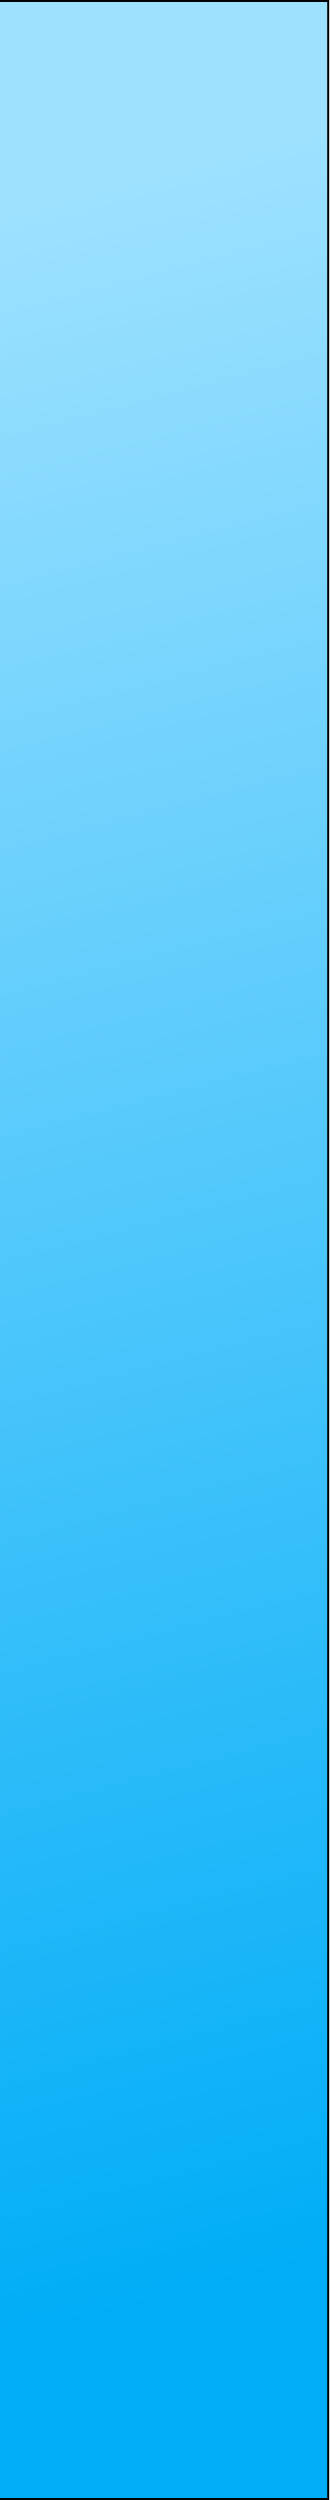
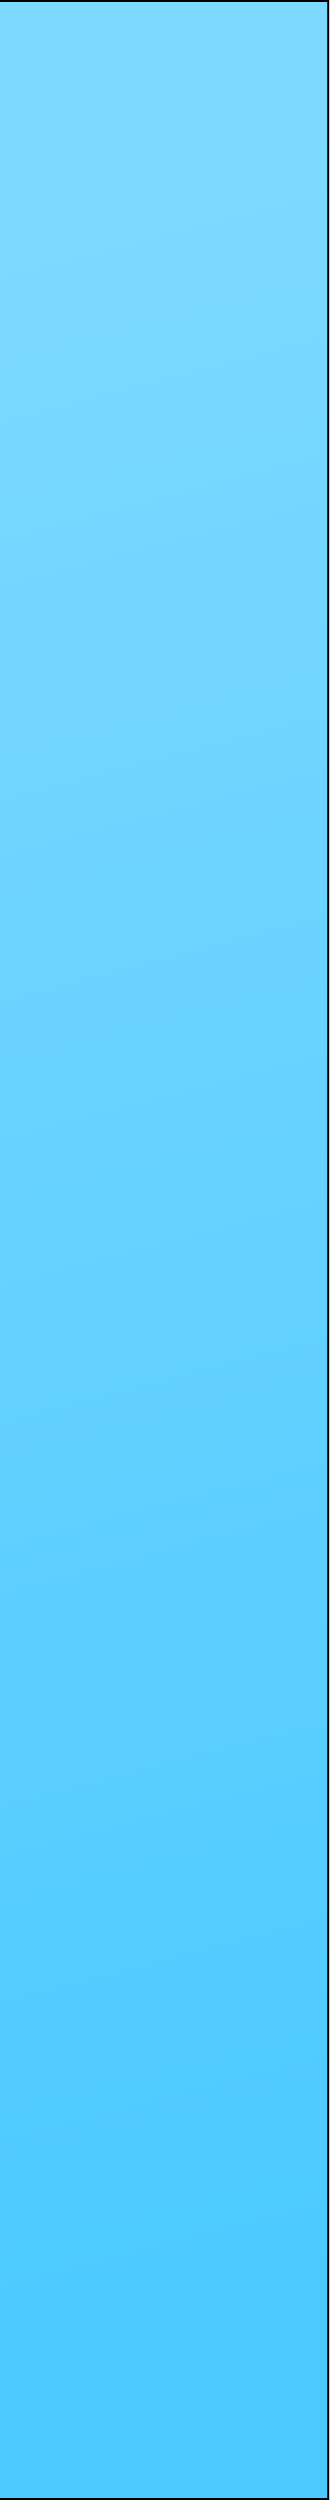
<svg xmlns="http://www.w3.org/2000/svg" width="165" height="1253" viewBox="0 0 165 1253" fill="none">
  <path d="M-0.5 0.5H164.5V1252.5H-0.5V0.5Z" fill="url(#paint0_linear)" stroke="black" />
  <defs>
    <linearGradient id="paint0_linear" x1="318" y1="1098" x2="-25.493" y2="-213.616" gradientUnits="userSpaceOnUse">
-       <stop stop-color="#00ADF7" />
-       <stop offset="0.767" stop-color="#9DE1FF" />
+       <stop stop-color="#4CCAFF" />
+       <stop offset="0.767" stop-color="#7DD9FF" />
    </linearGradient>
  </defs>
</svg>
